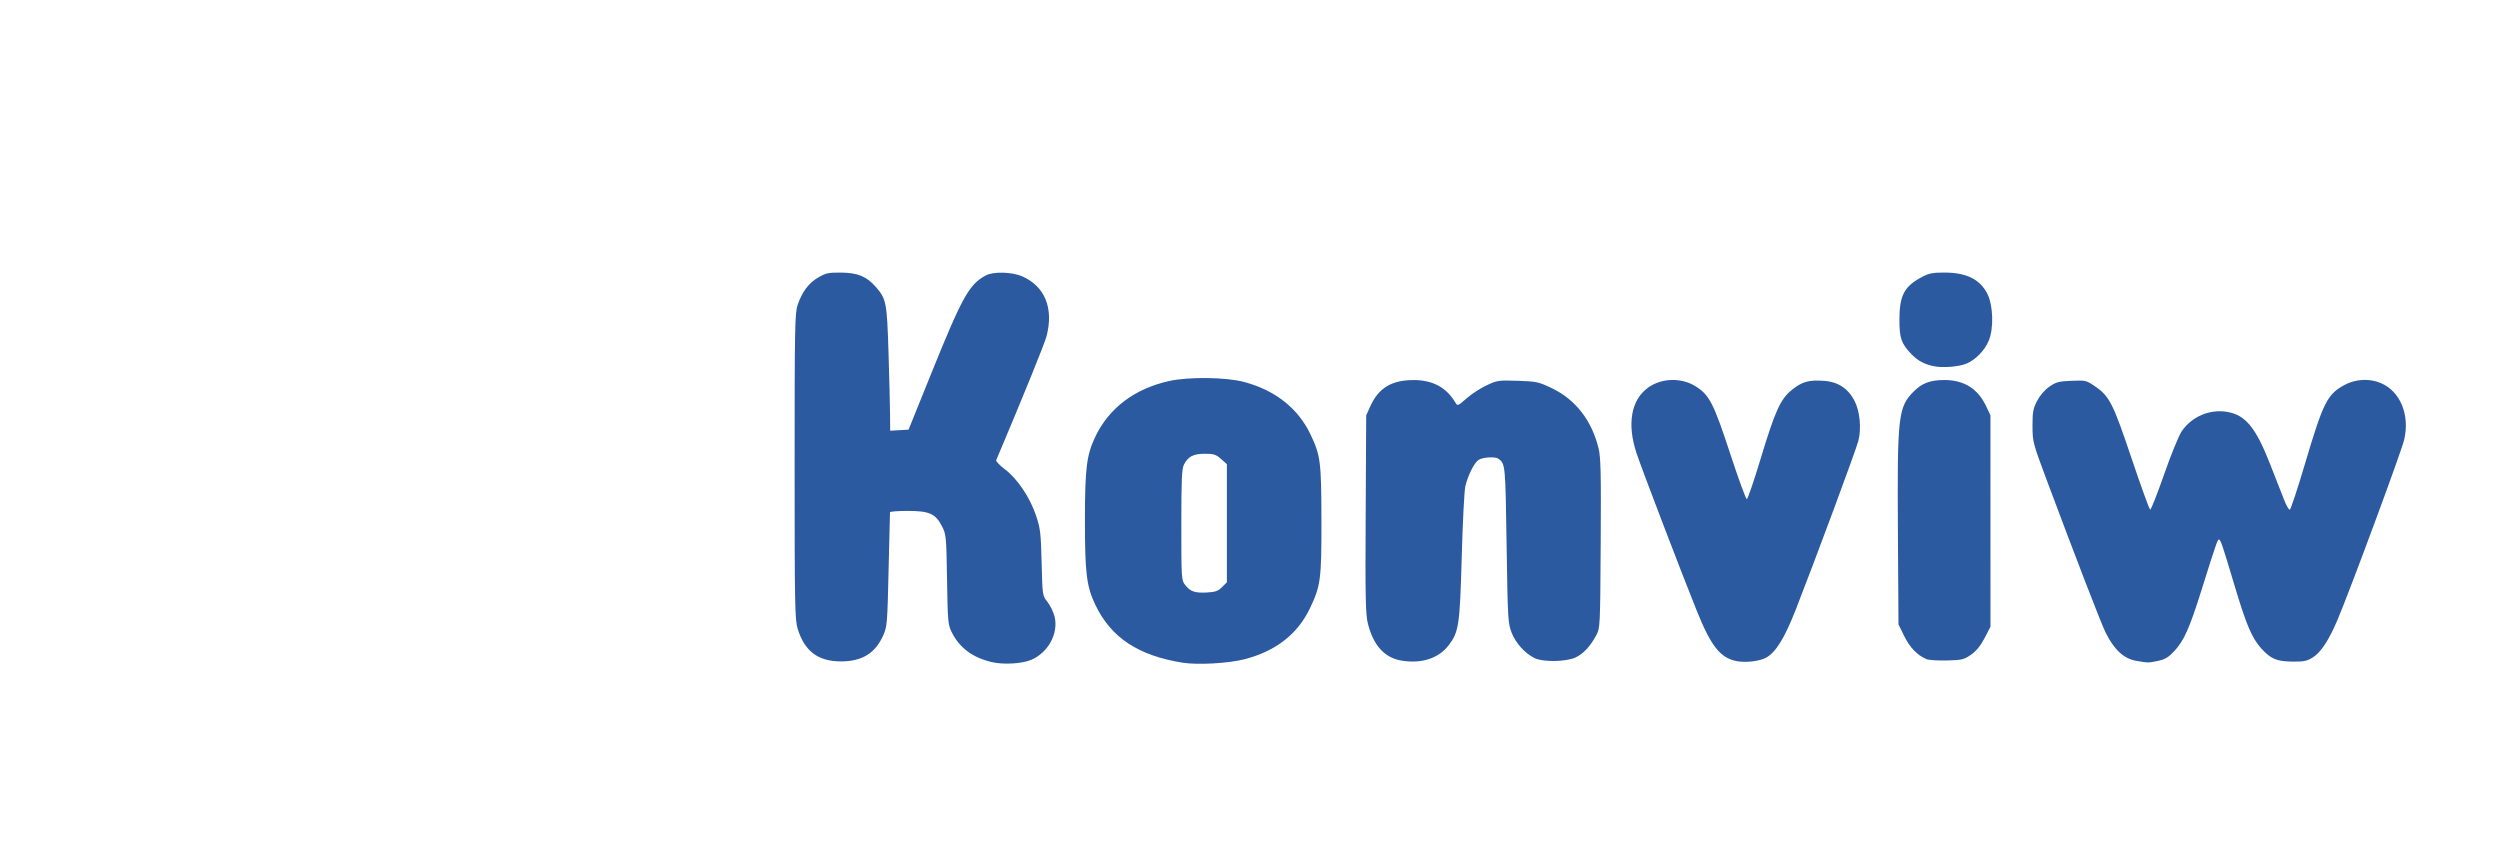
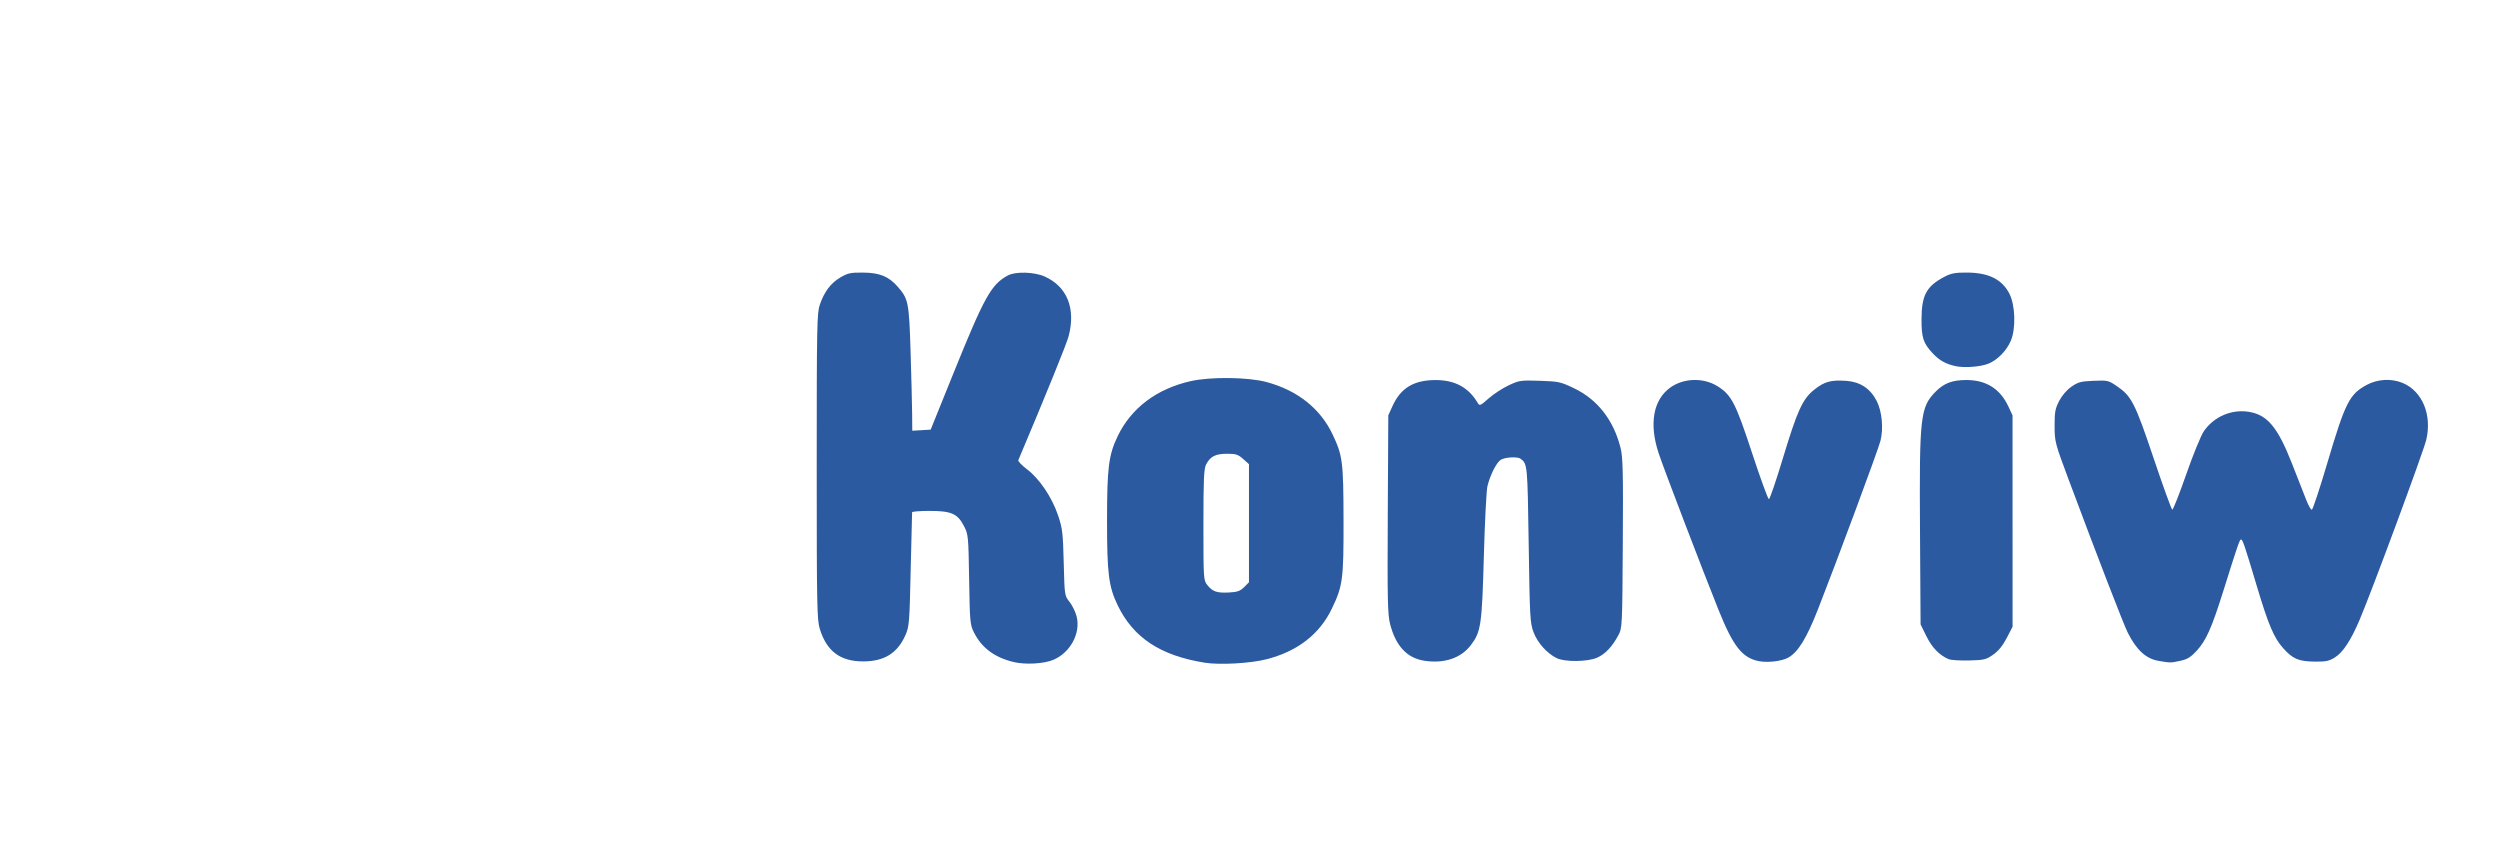
<svg xmlns="http://www.w3.org/2000/svg" version="1.0" width="2206pt" height="758pt" viewBox="0 0 2206 758" preserveAspectRatio="xMidYMid meet" id="svg30">
  <defs id="defs34" />
-   <path style="fill:#2c5aa0;fill-opacity:1;stroke:none;stroke-width:1.576" d="m 875.333,584.273 c -16.927,-3.938 -28.475,-12.453 -35.347,-26.066 -3.506,-6.945 -3.713,-9.192 -4.321,-46.852 -0.619,-38.321 -0.76,-39.793 -4.521,-47.098 -5.657,-10.986 -11.161,-13.429 -30.258,-13.429 -8.466,0 -15.461,0.532 -15.546,1.182 -0.085,0.65 -0.648,23.524 -1.251,50.83 -1.037,46.937 -1.292,50.089 -4.679,57.715 -7.076,15.935 -18.809,23.14 -37.57,23.071 -20.013,-0.073 -31.866,-9.028 -37.952,-28.674 -2.482,-8.012 -2.717,-20.409 -2.717,-143.529 0,-124.471 0.211,-135.365 2.768,-142.683 4.024,-11.518 9.659,-18.956 18.135,-23.938 6.561,-3.857 8.998,-4.375 20.076,-4.268 14.632,0.141 22.505,3.356 30.493,12.454 9.426,10.735 10.009,13.692 11.366,57.563 0.683,22.105 1.297,46.789 1.364,54.853 l 0.121,14.662 8.112,-0.476 8.112,-0.476 19.418,-48.072 c 27.987,-69.287 33.896,-79.965 48.681,-87.975 6.707,-3.634 23.232,-3.185 32.395,0.878 19.854,8.806 27.666,28.109 21.287,52.599 -1.764,6.771 -19.659,50.878 -44.433,109.512 -0.401,0.949 3.082,4.602 7.74,8.119 10.916,8.242 21.927,24.593 27.334,40.593 3.86,11.422 4.331,15.349 4.994,41.715 0.731,29.057 0.739,29.115 5.165,34.675 2.438,3.063 5.254,8.875 6.256,12.917 3.662,14.758 -5.66,31.938 -20.735,38.218 -8.193,3.413 -24.343,4.34 -34.487,1.98 z" id="path36" />
-   <path style="fill:#2c5aa0;fill-opacity:1;stroke:#2c5aa0;stroke-width:0;stroke-miterlimit:4;stroke-dasharray:none;stroke-opacity:1" d="m 1043.686,584.786 c -39.231,-6.234 -63.227,-22.077 -77.04,-50.865 -7.87,-16.403 -9.298,-27.828 -9.298,-74.425 0,-46.596 1.427,-58.022 9.298,-74.425 12.028,-25.068 34.517,-42.025 64.725,-48.806 17.462,-3.919 50.537,-3.505 66.671,0.836 27.353,7.359 47.538,23.375 58.395,46.334 8.809,18.628 9.484,23.926 9.594,75.272 0.113,52.47 -0.628,58.146 -10.199,78.162 -10.871,22.735 -30.285,37.808 -57.79,44.869 -14.114,3.623 -41.179,5.14 -54.355,3.046 z m 34.644,-66.72 4.265,-4.265 v -52.106 -52.106 l -5.147,-4.599 c -4.425,-3.954 -6.422,-4.599 -14.229,-4.599 -10.156,0 -14.791,2.379 -18.46,9.474 -1.941,3.753 -2.355,13.134 -2.355,53.28 0,47.389 0.092,48.844 3.37,53.01 4.623,5.877 8.502,7.225 19.16,6.659 7.455,-0.396 9.916,-1.268 13.397,-4.749 z" id="path38" />
-   <path style="fill:#2c5aa0;fill-opacity:1;stroke-width:1.576" d="m 1237.298,583.026 c -15.24,-2.317 -25.225,-13.044 -30.194,-32.437 -2.146,-8.377 -2.423,-21.617 -2.029,-96.894 l 0.457,-87.191 3.651,-8.067 c 7.29,-16.108 18.78,-23.056 38.154,-23.072 17.047,-0.014 29.094,6.552 37.148,20.248 1.593,2.708 2.303,2.411 9.457,-3.949 4.254,-3.782 12.187,-8.982 17.629,-11.554 9.467,-4.475 10.657,-4.652 27.582,-4.101 16.581,0.54 18.46,0.944 30.017,6.449 20.877,9.946 35.098,28.089 41.293,52.685 2.079,8.253 2.381,21.016 1.997,84.323 -0.446,73.435 -0.507,74.7 -3.924,81.087 -5.308,9.922 -11.511,16.52 -18.53,19.708 -8.371,3.803 -28.808,4.044 -36.001,0.425 -8.588,-4.321 -16.696,-13.388 -20.224,-22.616 -3.15,-8.24 -3.396,-12.614 -4.357,-77.486 -1.05,-70.843 -1.094,-71.305 -7.258,-75.833 -2.746,-2.018 -14.141,-1.298 -17.579,1.11 -3.846,2.694 -9.254,13.537 -11.586,23.231 -0.895,3.72 -2.313,31.546 -3.15,61.835 -1.677,60.629 -2.558,66.656 -11.451,78.316 -8.814,11.555 -23.459,16.467 -41.103,13.785 z" id="path40" />
-   <path style="fill:#2c5aa0;fill-opacity:1;stroke-width:1.576" d="m 1532.274,583.349 c -14.453,-2.923 -22.526,-13.226 -35.298,-45.046 -14.454,-36.012 -47.883,-123.452 -52.812,-138.145 -8.731,-26.02 -4.894,-47.54 10.4,-58.324 11.755,-8.289 28.974,-8.757 41.326,-1.123 12.402,7.665 16.092,14.76 30.522,58.683 7.442,22.653 14.18,41.141 14.973,41.085 0.793,-0.056 6.255,-16.015 12.137,-35.463 13.071,-43.217 17.57,-53.037 28.12,-61.376 8.824,-6.975 14.677,-8.543 28.233,-7.562 12.066,0.873 20.995,6.808 26.586,17.672 4.713,9.158 6.146,24.141 3.37,35.224 -1.921,7.668 -37.959,104.833 -55.092,148.54 -9.987,25.477 -17.531,37.798 -26.151,42.71 -5.692,3.244 -18.314,4.742 -26.314,3.124 z" id="path42" />
-   <path style="fill:#2c5aa0;fill-opacity:1;stroke-width:1.576" d="m 1699.972,581.644 c -8.105,-3.417 -14.668,-10.188 -19.616,-20.235 l -5.133,-10.423 -0.508,-81.901 c -0.636,-102.543 0.208,-109.918 14.191,-123.901 7.087,-7.087 14.479,-9.831 26.546,-9.856 17.609,-0.036 29.863,7.635 37.213,23.296 l 3.699,7.881 0.016,93.248 0.016,93.248 -5.137,9.924 c -3.503,6.766 -7.306,11.449 -11.953,14.717 -6.252,4.397 -8.01,4.823 -21.263,5.161 -7.946,0.202 -16.077,-0.319 -18.069,-1.159 z" id="path44" />
-   <path style="fill:#2c5aa0;fill-opacity:1;stroke-width:1.576" d="m 1706.472,323.156 c -8.805,-1.828 -14.487,-4.967 -20.434,-11.288 -8.399,-8.928 -10.031,-13.826 -9.993,-30.003 0.05,-21.41 4.38,-29.4 20.455,-37.752 5.782,-3.004 9.446,-3.67 19.825,-3.602 18.95,0.124 30.727,5.983 37.213,18.513 5.292,10.223 5.916,30.943 1.258,41.77 -3.743,8.702 -11.572,16.722 -19.566,20.045 -6.742,2.803 -20.917,3.944 -28.759,2.316 z" id="path46" />
-   <path style="fill:#2c5aa0;fill-opacity:1;stroke-width:1.576" d="m 1885.268,583.172 c -11.088,-1.867 -19.529,-9.573 -27.186,-24.819 -3.854,-7.674 -26.299,-65.771 -52.195,-135.108 -12.033,-32.218 -12.363,-33.478 -12.408,-47.326 -0.039,-12.218 0.523,-15.332 3.981,-22.052 2.438,-4.737 6.689,-9.696 10.773,-12.567 5.921,-4.162 8.323,-4.809 19.616,-5.282 12.4,-0.519 13.15,-0.347 20.59,4.728 12.961,8.842 16.003,14.812 32.464,63.725 8.327,24.745 15.721,45.12 16.43,45.279 0.709,0.159 6.232,-13.859 12.272,-31.149 6.04,-17.291 13.026,-34.409 15.525,-38.041 8.903,-12.941 24.505,-19.66 39.841,-17.159 16.317,2.661 25.416,13.622 38.044,45.825 5.063,12.911 10.734,27.376 12.603,32.144 1.869,4.768 4.064,8.552 4.878,8.408 0.813,-0.143 6.906,-18.554 13.539,-40.912 15.955,-53.782 19.523,-60.888 34.731,-69.165 9.707,-5.283 22.044,-5.943 32.016,-1.711 17.218,7.306 25.785,27.993 20.69,49.963 -2.379,10.258 -47.843,133.073 -58.866,159.019 -7.744,18.228 -14.696,28.759 -21.943,33.241 -5.098,3.153 -8,3.731 -17.985,3.585 -13.937,-0.204 -18.942,-2.346 -27.425,-11.735 -8.202,-9.079 -13.152,-20.776 -23.622,-55.826 -10.653,-35.659 -12.195,-40.192 -13.678,-40.192 -1.199,0 -2.724,4.446 -15.679,45.708 -10.177,32.414 -15.126,43.493 -23.474,52.55 -5.187,5.628 -8.219,7.479 -14.426,8.81 -8.638,1.853 -8.451,1.852 -19.105,0.058 z" id="path48" />
-   <path style="mix-blend-mode:lighten;fill:#2c5aa0;fill-opacity:1;stroke:#000000;stroke-width:0;stroke-linejoin:round;stroke-miterlimit:4;stroke-dasharray:none;stroke-opacity:1" d="m 353.764,690.717 c -7.358,-2.135 -12.59,-8.37 -17.244,-20.549 -8.625,-22.573 -22.19,-37.848 -42.708,-48.092 -15.17,-7.574 -25.515,-8.307 -118.444,-8.393 -70.612,-0.065 -74.851,-0.23 -80.536,-3.13 -3.301,-1.684 -7.351,-5.053 -9,-7.487 -2.881,-4.252 -2.985,-8.445 -2.636,-106.874 0.2,-56.347 1.102,-146.312 2.006,-199.922 1.773,-105.257 1.606,-103.488 10.335,-109.208 3.598,-2.357 9.906,-2.495 67.347,-1.469 99.136,1.771 114.478,2.757 130.891,8.414 15.516,5.348 27.564,12.181 38.781,21.993 4.233,3.703 8.023,6.733 8.422,6.733 0.399,0 1.242,-10.022 1.873,-22.271 1.335,-25.917 4.525,-39.213 13.588,-56.632 16.464,-31.647 46.356,-55.454 81.217,-64.686 9.832,-2.604 17.666,-3.339 37.635,-3.533 24.081,-0.234 25.45,-0.08 30.364,3.426 10.567,7.537 10.663,8.132 10.188,62.996 l -0.427,49.329 56.38,-1.079 c 54.938,-1.051 56.479,-0.998 60.238,2.083 3.818,3.13 3.87,3.531 5.039,39.226 1.512,46.175 4.216,185.659 5.541,285.881 0.941,71.13 0.799,78.469 -1.607,83.115 -5.52,10.659 -3.318,10.391 -101.882,12.401 -48.978,0.998 -91.186,2.514 -93.795,3.368 -10.803,3.536 -21.896,10.523 -32.328,20.364 -8.969,8.46 -12.286,13.019 -17.475,24.011 -3.522,7.462 -7.585,16.05 -9.029,19.084 -4.713,9.908 -19.357,14.787 -32.735,10.905 z m 56.694,-106.982 c 27.346,-13.643 24.196,-13.259 113.856,-13.872 l 78.969,-0.54 1.066,-62.572 c 2.151,-126.284 4.064,-224.183 5.031,-257.469 l 0.991,-34.132 -11.587,-0.88 c -6.373,-0.484 -27.723,-1.272 -47.444,-1.751 l -35.857,-0.871 2.7e-4,28.002 c 4.3e-4,44.198 -3.019,220.146 -4.087,238.179 -0.885,14.945 -1.335,16.725 -5.366,21.236 l -4.4,4.924 -26.891,1.083 c -14.79,0.596 -29.227,1.585 -32.083,2.199 -10.166,2.185 -28.709,12.589 -38.214,21.441 -17.836,16.61 -27.09,37.561 -28.789,65.174 l -0.968,15.735 9.9,-8.959 c 6.266,-5.67 15.763,-11.884 25.873,-16.928 z M 353.137,597.459 c -0.002,-5.418 -1.389,-53.116 -3.083,-105.995 -1.694,-52.879 -3.873,-125.224 -4.843,-160.766 l -1.764,-64.622 -5.004,-8.433 c -10.765,-18.142 -33.881,-34.49 -56.229,-39.764 -9.863,-2.328 -12.707,-2.349 -98.003,-0.71 l -62.54,1.201 0.718,34.098 c 0.851,40.429 3.798,272.046 3.793,298.101 l -0.004,18.126 76.836,0.013 c 83.715,0.014 83.735,0.016 105.244,9.528 11.013,4.871 27.538,15.495 36.213,23.284 3.467,3.113 6.837,5.69 7.487,5.726 0.65,0.036 1.181,-4.367 1.179,-9.785 z m 34.678,-93.415 c 11.78,-12.395 37.898,-26.969 54.616,-30.478 4.466,-0.937 13.896,-2.186 20.956,-2.775 l 12.836,-1.071 -0.896,-10.406 c -1.292,-15.008 -3.964,-189.162 -3.972,-258.811 -0.003,-32.597 -0.471,-63.719 -1.04,-69.159 l -1.034,-9.892 -10.493,0.975 c -34.255,3.184 -63.063,27.947 -70.899,60.945 -0.921,3.877 -2.713,47.122 -3.983,96.101 -2.936,113.23 -5.255,189.33 -6.526,214.123 -1.131,22.058 -0.86,22.33 10.433,10.448 z" id="path50" />
+   <path style="fill:#2c5aa0;fill-opacity:1;stroke:none;stroke-width:1.576" d="m 894.833,584.273 c -16.927,-3.938 -28.475,-12.453 -35.347,-26.066 -3.506,-6.945 -3.713,-9.192 -4.321,-46.852 -0.619,-38.321 -0.76,-39.793 -4.521,-47.098 -5.657,-10.986 -11.161,-13.429 -30.258,-13.429 -8.466,0 -15.461,0.532 -15.546,1.182 -0.085,0.65 -0.648,23.524 -1.251,50.83 -1.037,46.937 -1.292,50.089 -4.679,57.715 -7.076,15.935 -18.809,23.14 -37.57,23.071 -20.013,-0.073 -31.866,-9.028 -37.952,-28.674 -2.482,-8.012 -2.717,-20.409 -2.717,-143.529 0,-124.471 0.211,-135.365 2.768,-142.683 4.024,-11.518 9.659,-18.956 18.135,-23.938 6.561,-3.857 8.998,-4.375 20.076,-4.268 14.632,0.141 22.505,3.356 30.493,12.454 9.426,10.735 10.009,13.692 11.366,57.563 0.683,22.105 1.297,46.789 1.364,54.853 l 0.121,14.662 8.112,-0.476 8.112,-0.476 19.418,-48.072 c 27.987,-69.287 33.896,-79.965 48.681,-87.975 6.707,-3.634 23.232,-3.185 32.395,0.878 19.854,8.806 27.666,28.109 21.287,52.599 -1.764,6.771 -19.659,50.878 -44.433,109.512 -0.401,0.949 3.082,4.602 7.74,8.119 10.916,8.242 21.927,24.593 27.334,40.593 3.86,11.422 4.331,15.349 4.994,41.715 0.731,29.057 0.739,29.115 5.165,34.675 2.438,3.063 5.254,8.875 6.256,12.917 3.662,14.758 -5.66,31.938 -20.735,38.218 -8.193,3.413 -24.343,4.34 -34.487,1.98 z" id="path36" />
+   <path style="fill:#2c5aa0;fill-opacity:1;stroke:#2c5aa0;stroke-width:0;stroke-miterlimit:4;stroke-dasharray:none;stroke-opacity:1" d="m 1063.186,584.786 c -39.231,-6.234 -63.227,-22.077 -77.04,-50.865 -7.87,-16.403 -9.298,-27.828 -9.298,-74.425 0,-46.596 1.427,-58.022 9.298,-74.425 12.028,-25.068 34.517,-42.025 64.725,-48.806 17.462,-3.919 50.537,-3.505 66.671,0.836 27.353,7.359 47.538,23.375 58.395,46.334 8.809,18.628 9.484,23.926 9.594,75.272 0.113,52.47 -0.628,58.146 -10.199,78.162 -10.871,22.735 -30.285,37.808 -57.79,44.869 -14.114,3.623 -41.179,5.14 -54.355,3.046 z m 34.644,-66.72 4.265,-4.265 v -52.106 -52.106 l -5.147,-4.599 c -4.425,-3.954 -6.422,-4.599 -14.229,-4.599 -10.156,0 -14.791,2.379 -18.46,9.474 -1.941,3.753 -2.355,13.134 -2.355,53.28 0,47.389 0.092,48.844 3.37,53.01 4.623,5.877 8.502,7.225 19.16,6.659 7.455,-0.396 9.916,-1.268 13.397,-4.749 z" id="path38" />
+   <path style="fill:#2c5aa0;fill-opacity:1;stroke-width:1.576" d="m 1256.798,583.026 c -15.24,-2.317 -25.225,-13.044 -30.194,-32.437 -2.146,-8.377 -2.423,-21.617 -2.029,-96.894 l 0.457,-87.191 3.651,-8.067 c 7.29,-16.108 18.78,-23.056 38.154,-23.072 17.047,-0.014 29.094,6.552 37.148,20.248 1.593,2.708 2.303,2.411 9.457,-3.949 4.254,-3.782 12.187,-8.982 17.629,-11.554 9.467,-4.475 10.657,-4.652 27.582,-4.101 16.581,0.54 18.46,0.944 30.017,6.449 20.877,9.946 35.098,28.089 41.293,52.685 2.079,8.253 2.381,21.016 1.997,84.323 -0.446,73.435 -0.507,74.7 -3.924,81.087 -5.308,9.922 -11.511,16.52 -18.53,19.708 -8.371,3.803 -28.808,4.044 -36.001,0.425 -8.588,-4.321 -16.696,-13.388 -20.224,-22.616 -3.15,-8.24 -3.396,-12.614 -4.357,-77.486 -1.05,-70.843 -1.094,-71.305 -7.258,-75.833 -2.746,-2.018 -14.141,-1.298 -17.579,1.11 -3.846,2.694 -9.254,13.537 -11.586,23.231 -0.895,3.72 -2.313,31.546 -3.15,61.835 -1.677,60.629 -2.558,66.656 -11.451,78.316 -8.814,11.555 -23.459,16.467 -41.103,13.785 z" id="path40" />
+   <path style="fill:#2c5aa0;fill-opacity:1;stroke-width:1.576" d="m 1551.774,583.349 c -14.453,-2.923 -22.526,-13.226 -35.298,-45.046 -14.454,-36.012 -47.883,-123.452 -52.812,-138.145 -8.731,-26.02 -4.894,-47.54 10.4,-58.324 11.755,-8.289 28.974,-8.757 41.326,-1.123 12.402,7.665 16.092,14.76 30.522,58.683 7.442,22.653 14.18,41.141 14.973,41.085 0.793,-0.056 6.255,-16.015 12.137,-35.463 13.071,-43.217 17.57,-53.037 28.12,-61.376 8.824,-6.975 14.677,-8.543 28.233,-7.562 12.066,0.873 20.995,6.808 26.586,17.672 4.713,9.158 6.146,24.141 3.37,35.224 -1.921,7.668 -37.959,104.833 -55.092,148.54 -9.987,25.477 -17.531,37.798 -26.151,42.71 -5.692,3.244 -18.314,4.742 -26.314,3.124 z" id="path42" />
+   <path style="fill:#2c5aa0;fill-opacity:1;stroke-width:1.576" d="m 1719.472,581.644 c -8.105,-3.417 -14.668,-10.188 -19.616,-20.235 l -5.133,-10.423 -0.508,-81.901 c -0.636,-102.543 0.208,-109.918 14.191,-123.901 7.087,-7.087 14.479,-9.831 26.546,-9.856 17.609,-0.036 29.863,7.635 37.213,23.296 l 3.699,7.881 0.016,93.248 0.016,93.248 -5.137,9.924 c -3.503,6.766 -7.306,11.449 -11.953,14.717 -6.252,4.397 -8.01,4.823 -21.263,5.161 -7.946,0.202 -16.077,-0.319 -18.069,-1.159 z" id="path44" />
+   <path style="fill:#2c5aa0;fill-opacity:1;stroke-width:1.576" d="m 1725.972,323.156 c -8.805,-1.828 -14.487,-4.967 -20.434,-11.288 -8.399,-8.928 -10.031,-13.826 -9.993,-30.003 0.05,-21.41 4.38,-29.4 20.455,-37.752 5.782,-3.004 9.446,-3.67 19.825,-3.602 18.95,0.124 30.727,5.983 37.213,18.513 5.292,10.223 5.916,30.943 1.258,41.77 -3.743,8.702 -11.572,16.722 -19.566,20.045 -6.742,2.803 -20.917,3.944 -28.759,2.316 z" id="path46" />
+   <path style="fill:#2c5aa0;fill-opacity:1;stroke-width:1.576" d="m 1904.768,583.172 c -11.088,-1.867 -19.529,-9.573 -27.186,-24.819 -3.854,-7.674 -26.299,-65.771 -52.195,-135.108 -12.033,-32.218 -12.363,-33.478 -12.408,-47.326 -0.039,-12.218 0.523,-15.332 3.981,-22.052 2.438,-4.737 6.689,-9.696 10.773,-12.567 5.921,-4.162 8.323,-4.809 19.616,-5.282 12.4,-0.519 13.15,-0.347 20.59,4.728 12.961,8.842 16.003,14.812 32.464,63.725 8.327,24.745 15.721,45.12 16.43,45.279 0.709,0.159 6.232,-13.859 12.272,-31.149 6.04,-17.291 13.026,-34.409 15.525,-38.041 8.903,-12.941 24.505,-19.66 39.841,-17.159 16.317,2.661 25.416,13.622 38.044,45.825 5.063,12.911 10.734,27.376 12.603,32.144 1.869,4.768 4.064,8.552 4.878,8.408 0.813,-0.143 6.906,-18.554 13.539,-40.912 15.955,-53.782 19.523,-60.888 34.731,-69.165 9.707,-5.283 22.044,-5.943 32.016,-1.711 17.218,7.306 25.785,27.993 20.69,49.963 -2.379,10.258 -47.843,133.073 -58.866,159.019 -7.744,18.228 -14.696,28.759 -21.943,33.241 -5.098,3.153 -8,3.731 -17.985,3.585 -13.937,-0.204 -18.942,-2.346 -27.425,-11.735 -8.202,-9.079 -13.152,-20.776 -23.622,-55.826 -10.653,-35.659 -12.195,-40.192 -13.678,-40.192 -1.199,0 -2.724,4.446 -15.679,45.708 -10.177,32.414 -15.126,43.493 -23.474,52.55 -5.187,5.628 -8.219,7.479 -14.426,8.81 -8.638,1.853 -8.451,1.852 -19.105,0.058 z" id="path48" />
+   <path style="mix-blend-mode:lighten;fill:#2c5aa0;fill-opacity:1;stroke:#000000;stroke-width:0;stroke-linejoin:round;stroke-miterlimit:4;stroke-dasharray:none;stroke-opacity:1" d="m 322.264,690.717 c -7.358,-2.135 -12.59,-8.37 -17.244,-20.549 -8.625,-22.573 -22.19,-37.848 -42.708,-48.092 -15.17,-7.574 -25.515,-8.307 -118.444,-8.393 -70.612,-0.065 -74.851,-0.23 -80.536,-3.13 -3.301,-1.684 -7.351,-5.053 -9,-7.487 -2.881,-4.252 -2.985,-8.445 -2.636,-106.874 0.2,-56.347 1.102,-146.312 2.006,-199.922 1.773,-105.257 1.606,-103.488 10.335,-109.208 3.598,-2.357 9.906,-2.495 67.347,-1.469 99.136,1.771 114.478,2.757 130.891,8.414 15.516,5.348 27.564,12.181 38.781,21.993 4.233,3.703 8.023,6.733 8.422,6.733 0.399,0 1.242,-10.022 1.873,-22.271 1.335,-25.917 4.525,-39.213 13.588,-56.632 16.464,-31.647 46.356,-55.454 81.217,-64.686 9.832,-2.604 17.666,-3.339 37.635,-3.533 24.081,-0.234 25.45,-0.08 30.364,3.426 10.567,7.537 10.663,8.132 10.188,62.996 l -0.427,49.329 56.38,-1.079 c 54.938,-1.051 56.479,-0.998 60.238,2.083 3.818,3.13 3.87,3.531 5.039,39.226 1.512,46.175 4.216,185.659 5.541,285.881 0.941,71.13 0.799,78.469 -1.607,83.115 -5.52,10.659 -3.318,10.391 -101.882,12.401 -48.978,0.998 -91.186,2.514 -93.795,3.368 -10.803,3.536 -21.896,10.523 -32.328,20.364 -8.969,8.46 -12.286,13.019 -17.475,24.011 -3.522,7.462 -7.585,16.05 -9.029,19.084 -4.713,9.908 -19.357,14.787 -32.735,10.905 z m 56.694,-106.982 c 27.346,-13.643 24.196,-13.259 113.856,-13.872 l 78.969,-0.54 1.066,-62.572 c 2.151,-126.284 4.064,-224.183 5.031,-257.469 l 0.991,-34.132 -11.587,-0.88 c -6.373,-0.484 -27.723,-1.272 -47.444,-1.751 l -35.857,-0.871 2.7e-4,28.002 c 4.3e-4,44.198 -3.019,220.146 -4.087,238.179 -0.885,14.945 -1.335,16.725 -5.366,21.236 l -4.4,4.924 -26.891,1.083 c -14.79,0.596 -29.227,1.585 -32.083,2.199 -10.166,2.185 -28.709,12.589 -38.214,21.441 -17.836,16.61 -27.09,37.561 -28.789,65.174 l -0.968,15.735 9.9,-8.959 c 6.266,-5.67 15.763,-11.884 25.873,-16.928 z M 321.637,597.459 c -0.002,-5.418 -1.389,-53.116 -3.083,-105.995 -1.694,-52.879 -3.873,-125.224 -4.843,-160.766 l -1.764,-64.622 -5.004,-8.433 c -10.765,-18.142 -33.881,-34.49 -56.229,-39.764 -9.863,-2.328 -12.707,-2.349 -98.003,-0.71 l -62.54,1.201 0.718,34.098 c 0.851,40.429 3.798,272.046 3.793,298.101 l -0.004,18.126 76.836,0.013 c 83.715,0.014 83.735,0.016 105.244,9.528 11.013,4.871 27.538,15.495 36.213,23.284 3.467,3.113 6.837,5.69 7.487,5.726 0.65,0.036 1.181,-4.367 1.179,-9.785 z m 34.678,-93.415 c 11.78,-12.395 37.898,-26.969 54.616,-30.478 4.466,-0.937 13.896,-2.186 20.956,-2.775 l 12.836,-1.071 -0.896,-10.406 c -1.292,-15.008 -3.964,-189.162 -3.972,-258.811 -0.003,-32.597 -0.471,-63.719 -1.04,-69.159 l -1.034,-9.892 -10.493,0.975 c -34.255,3.184 -63.063,27.947 -70.899,60.945 -0.921,3.877 -2.713,47.122 -3.983,96.101 -2.936,113.23 -5.255,189.33 -6.526,214.123 -1.131,22.058 -0.86,22.33 10.433,10.448 z" id="path50" />
</svg>
